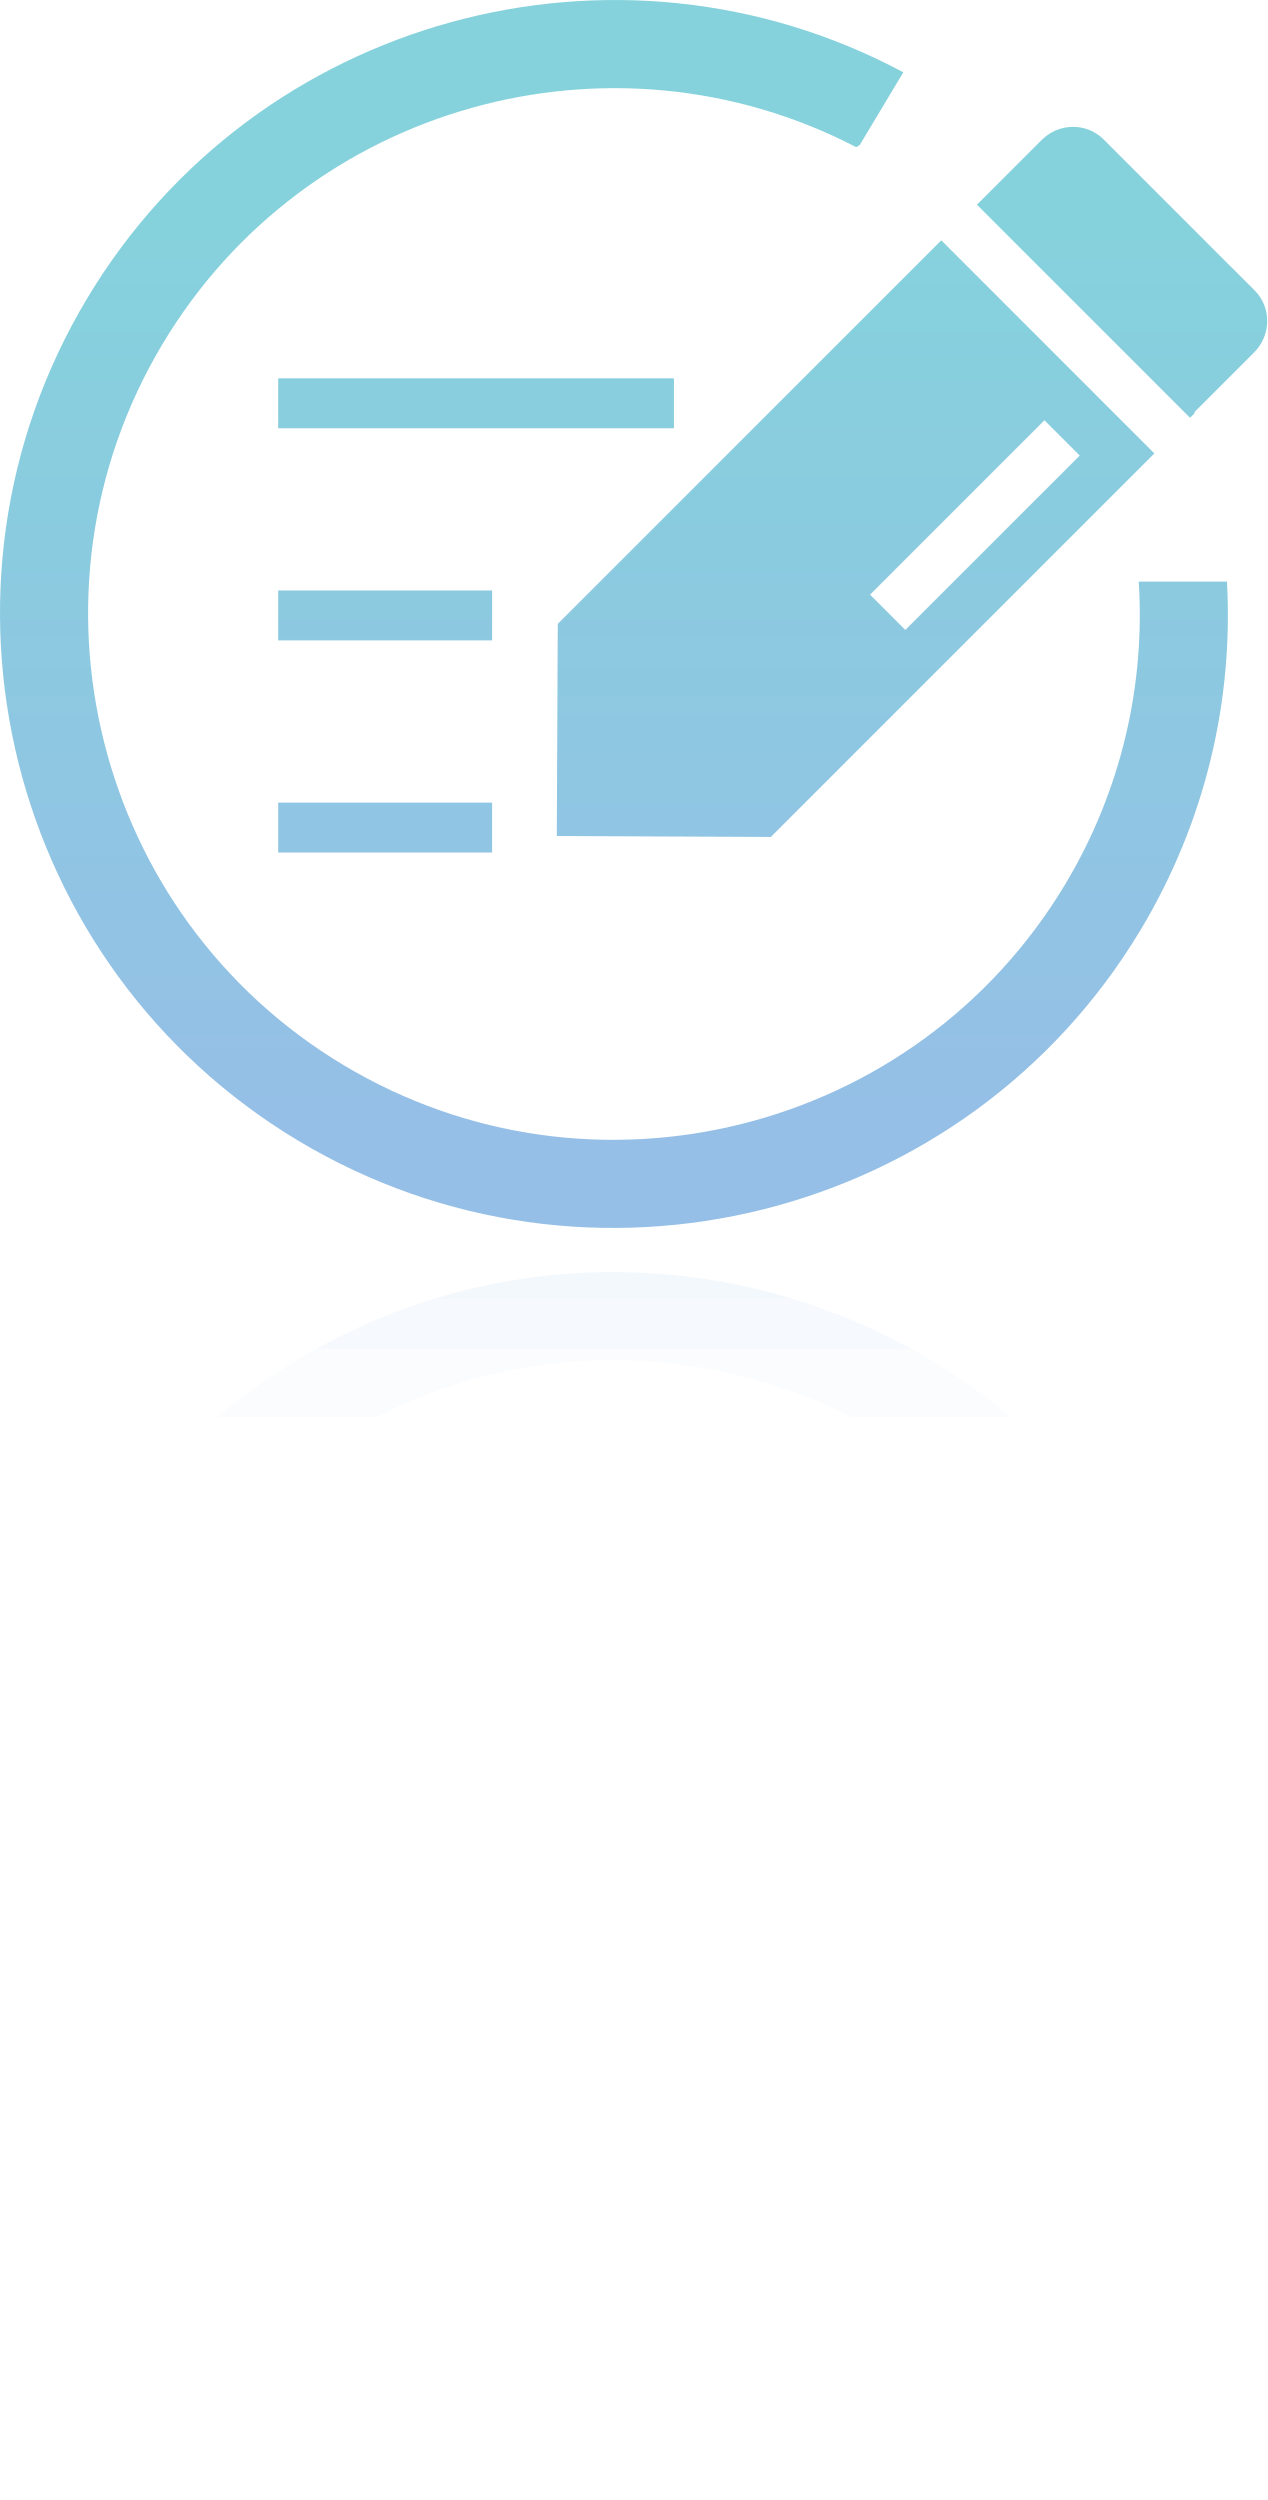
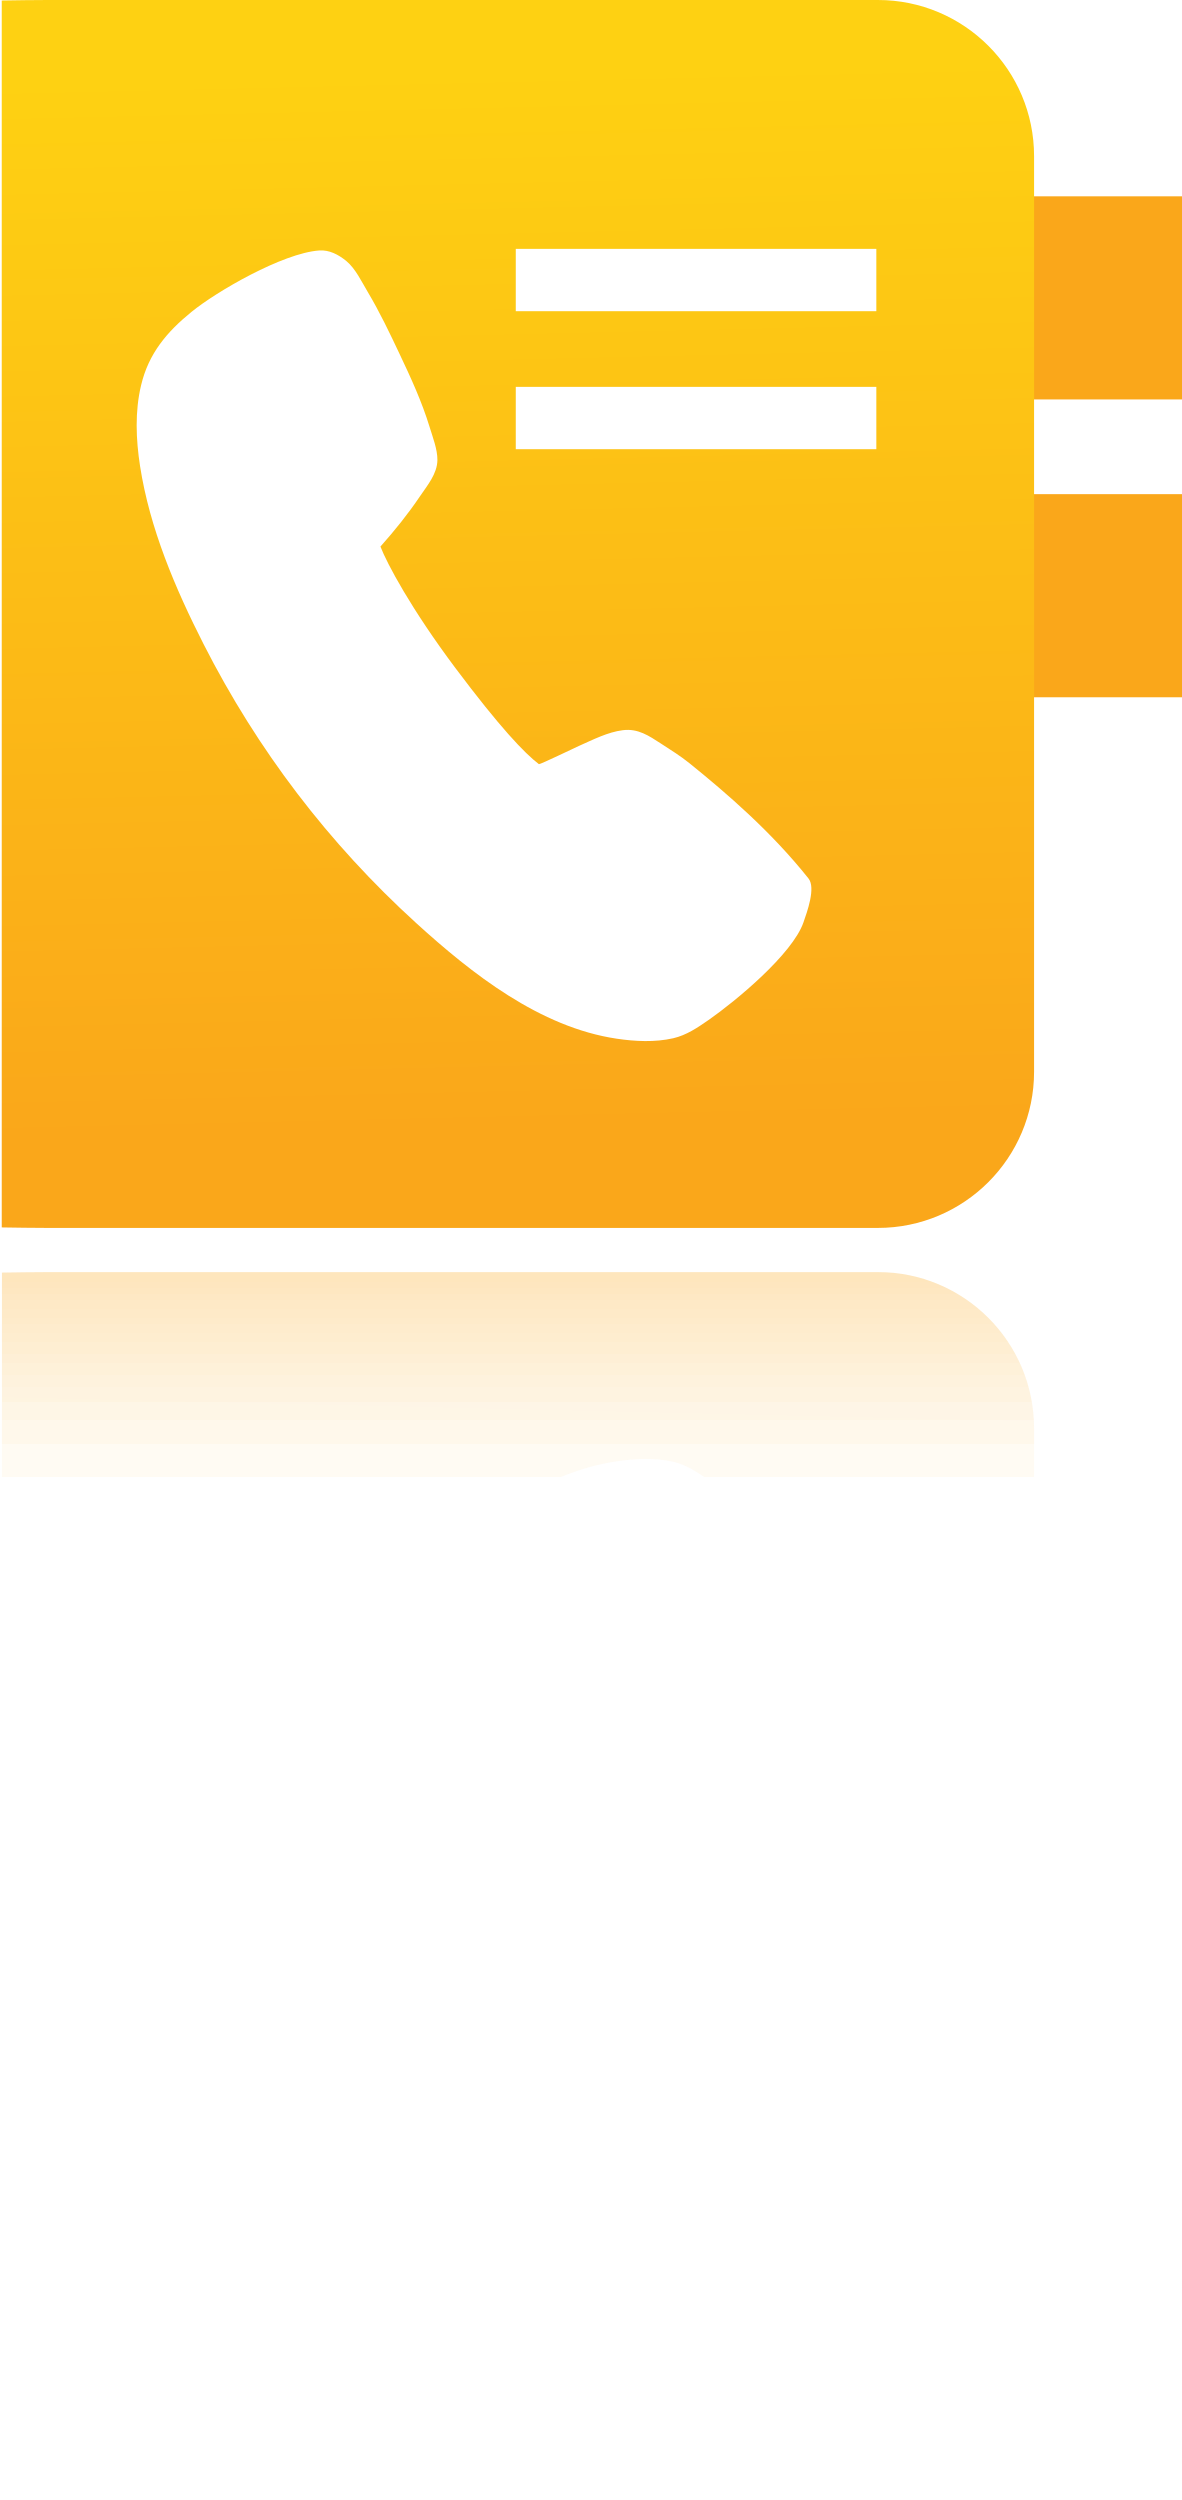
- <svg xmlns="http://www.w3.org/2000/svg" version="1.1" id="Layer_1" x="0px" y="0px" width="275.19px" height="542.906px" viewBox="0 0 275.19 542.906" enable-background="new 0 0 275.19 542.906" xml:space="preserve">
+ <svg xmlns="http://www.w3.org/2000/svg" version="1.1" id="Layer_1" x="0px" y="0px" width="338.915px" height="717.319px" viewBox="0 0 338.915 717.319" enable-background="new 0 0 338.915 717.319" xml:space="preserve">
  <g>
-     <g>
-       <linearGradient id="SVGID_1_" gradientUnits="userSpaceOnUse" x1="245.291" y1="46.426" x2="245.291" y2="243.113">
-         <stop offset="0" style="stop-color:#85D2DC" />
-         <stop offset="1" style="stop-color:#95BFE6" />
-       </linearGradient>
-       <path fill="url(#SVGID_1_)" d="M248.109,63.652c-0.881-1.54-1.798-3.055-2.738-4.556l-2.897,4.608L248.109,63.652z" />
-       <linearGradient id="SVGID_2_" gradientUnits="userSpaceOnUse" x1="243.674" y1="46.426" x2="243.674" y2="243.114">
-         <stop offset="0" style="stop-color:#85D2DC" />
-         <stop offset="1" style="stop-color:#95BFE6" />
-       </linearGradient>
-       <path fill="url(#SVGID_2_)" d="M259.329,89.547l13.017-13.02c3.747-3.745,3.8-9.768,0.116-13.453l-32.797-32.795    c-3.684-3.685-9.71-3.629-13.452,0.117L212.156,44.45l46.272,46.276l1.044-1.043L259.329,89.547z" />
-       <linearGradient id="SVGID_3_" gradientUnits="userSpaceOnUse" x1="185.8" y1="46.426" x2="185.8" y2="243.115">
-         <stop offset="0" style="stop-color:#85D2DC" />
-         <stop offset="1" style="stop-color:#95BFE6" />
-       </linearGradient>
-       <path fill="url(#SVGID_3_)" d="M204.412,52.193l1.34-1.342l-83.641,83.644l-0.988,0.99l-0.208,46.065l46.482,0.202l83.287-83.282    L204.412,52.193z M188.937,129.137l37.87-37.869l7.664,7.664l-37.87,37.869L188.937,129.137z" />
-       <g>
-         <linearGradient id="SVGID_4_" gradientUnits="userSpaceOnUse" x1="83.641" y1="46.426" x2="83.641" y2="243.114">
-           <stop offset="0" style="stop-color:#85D2DC" />
-           <stop offset="1" style="stop-color:#95BFE6" />
-         </linearGradient>
-         <rect x="60.413" y="174.299" fill="url(#SVGID_4_)" width="46.455" height="10.839" />
-       </g>
-       <g>
-         <linearGradient id="SVGID_5_" gradientUnits="userSpaceOnUse" x1="83.641" y1="46.426" x2="83.641" y2="243.114">
-           <stop offset="0" style="stop-color:#85D2DC" />
-           <stop offset="1" style="stop-color:#95BFE6" />
-         </linearGradient>
-         <rect x="60.413" y="128.23" fill="url(#SVGID_5_)" width="46.455" height="10.84" />
-       </g>
-       <g>
-         <linearGradient id="SVGID_6_" gradientUnits="userSpaceOnUse" x1="103.384" y1="46.422" x2="103.384" y2="243.128">
-           <stop offset="0" style="stop-color:#85D2DC" />
-           <stop offset="1" style="stop-color:#95BFE6" />
-         </linearGradient>
-         <rect x="60.413" y="82.164" fill="url(#SVGID_6_)" width="85.941" height="10.84" />
-       </g>
-       <linearGradient id="SVGID_7_" gradientUnits="userSpaceOnUse" x1="133.326" y1="46.425" x2="133.326" y2="243.113">
-         <stop offset="0" style="stop-color:#85D2DC" />
-         <stop offset="1" style="stop-color:#95BFE6" />
-       </linearGradient>
-       <path fill="url(#SVGID_7_)" d="M231.308,192.062c-32.386,54.021-102.684,71.624-156.706,39.237    C20.582,198.918,2.979,128.621,35.36,74.598c31.176-52.004,97.485-70.24,150.589-42.631c0.245-0.172,0.515-0.325,0.762-0.492    l9.456-15.773C133.94-17.587,55.621,3.583,18.947,64.762c-37.808,63.07-17.252,145.145,45.817,182.953    c63.071,37.811,145.146,17.256,182.955-45.814c14.173-23.645,20.136-49.953,18.732-75.6h-19.158    C248.7,148.586,243.633,171.5,231.308,192.062z" />
-     </g>
+     <rect x="276.97" y="141.787" fill="#FAA71A" width="62.445" height="58.279" />
+     <rect x="276.972" y="56.33" fill="#FAA71A" width="62.443" height="58.281" />
+     <linearGradient id="SVGID_1_" gradientUnits="userSpaceOnUse" x1="406.058" y1="-331.892" x2="413.122" y2="-635.655" gradientTransform="matrix(1 0 0 -1 -261.5996 -311.9004)">
+       <stop offset="0" style="stop-color:#FED112" />
+       <stop offset="1" style="stop-color:#FAA71A" />
+     </linearGradient>
+     <path fill="url(#SVGID_1_)" d="M251.876,0H13.56C12.554,0,1.494,0.083,0.5,0.149V55.57v296.61   c0.993,0.062,12.054,0.146,13.06,0.146h238.316c24.758,0,44.828-20.065,44.828-44.827V44.826C296.704,20.065,276.634,0,251.876,0z    M230.536,264.656c-3.156,9.102-19.461,22.604-27.238,28.014c-3.15,2.189-6.355,4.367-10.135,5.234   c-5.252,1.199-10.938,0.912-16.23,0.123c-22.042-3.281-41.552-18.644-57.516-33.17c-25.188-22.925-45.571-49.699-60.996-80.024   c-8.164-16.063-15.463-33.211-18.235-51.095c-1.189-7.68-1.512-15.674,0.312-23.262c2.153-9.031,7.354-15.219,14.45-20.988   c7.16-5.844,26.104-16.838,36.611-17.618c2.879-0.228,5.558,1.178,7.808,3.021c2.632,2.164,4.435,6.014,6.138,8.862   c3.434,5.749,6.348,11.88,9.207,17.938c3.207,6.78,6.331,13.563,8.527,20.737c0.887,2.929,2.295,6.486,2.265,9.57   c-0.042,3.961-2.919,7.313-5.024,10.432c-3.412,5.067-7.26,9.834-11.321,14.394c1.868,4.854,8.823,17.916,21.502,34.844   c12.765,17.025,19.827,24.438,23.966,27.59c0.432,0.082,10.381-4.753,11.496-5.236c3.979-1.752,8.228-3.972,12.604-4.511   c4.355-0.542,7.457,1.599,10.965,3.87c2.767,1.797,5.572,3.541,8.142,5.617c10.61,8.576,23.408,19.564,34.155,33.072   C234.11,254.754,231.571,261.677,230.536,264.656z M251.444,128.883H147.99V111h103.454V128.883z M251.444,89.287H147.99V71.408   h103.454V89.287z" />
    <defs>
-       <filter id="Adobe_OpacityMaskFilter" filterUnits="userSpaceOnUse" x="0" y="276.243" width="275.19" height="266.663">
-         <feFlood style="flood-color:white;flood-opacity:1" result="back" />
-         <feBlend in="SourceGraphic" in2="back" mode="normal" />
+       <filter id="Adobe_OpacityMaskFilter" filterUnits="userSpaceOnUse" x="0.5" y="364.992" width="338.915" height="352.326">
+         <feColorMatrix type="matrix" values="1 0 0 0 0  0 1 0 0 0  0 0 1 0 0  0 0 0 1 0" />
      </filter>
    </defs>
-     <mask maskUnits="userSpaceOnUse" x="0" y="276.243" width="275.19" height="266.663" id="SVGID_8_">
+     <mask maskUnits="userSpaceOnUse" x="0.5" y="364.992" width="338.915" height="352.326" id="SVGID_2_">
      <g filter="url(#Adobe_OpacityMaskFilter)">
-         <linearGradient id="SVGID_9_" gradientUnits="userSpaceOnUse" x1="130.666" y1="316.618" x2="130.666" y2="-28.968">
-           <stop offset="0" style="stop-color:#000000" />
-           <stop offset="1" style="stop-color:#FFFFFF" />
+         <linearGradient id="SVGID_3_" gradientUnits="userSpaceOnUse" x1="418.07" y1="-521.129" x2="418.07" y2="-741.43" gradientTransform="matrix(1 0 0 -1 -261.5996 -311.9004)">
+           <stop offset="0" style="stop-color:#FFFFFF" />
+           <stop offset="1" style="stop-color:#000000" />
        </linearGradient>
-         <rect x="-36.589" y="262.664" fill="url(#SVGID_9_)" width="334.512" height="289.191" />
+         <rect x="-78.417" y="263.418" fill="url(#SVGID_3_)" width="469.775" height="310.83" />
      </g>
    </mask>
-     <g mask="url(#SVGID_8_)">
-       <linearGradient id="SVGID_10_" gradientUnits="userSpaceOnUse" x1="245.293" y1="-638.187" x2="245.293" y2="-441.542" gradientTransform="matrix(1 0 0 -1 0 -141.7109)">
-         <stop offset="0" style="stop-color:#85D2DC" />
-         <stop offset="1" style="stop-color:#95BFE6" />
+     <g mask="url(#SVGID_2_)">
+       <rect x="276.97" y="517.254" fill="#FAA71A" width="62.445" height="58.279" />
+       <rect x="276.972" y="602.707" fill="#FAA71A" width="62.443" height="58.281" />
+       <linearGradient id="SVGID_4_" gradientUnits="userSpaceOnUse" x1="406.057" y1="1210.77" x2="413.121" y2="907.005" gradientTransform="matrix(1 0 0 1 -261.5996 -513.4395)">
+         <stop offset="0" style="stop-color:#FED112" />
+         <stop offset="1" style="stop-color:#FAA71A" />
      </linearGradient>
-       <path fill="url(#SVGID_10_)" d="M248.109,479.256c-0.881,1.537-1.798,3.055-2.738,4.553l-2.897-4.607L248.109,479.256z" />
-       <linearGradient id="SVGID_11_" gradientUnits="userSpaceOnUse" x1="243.674" y1="-638.191" x2="243.674" y2="-441.502" gradientTransform="matrix(1 0 0 -1 0 -141.7109)">
-         <stop offset="0" style="stop-color:#85D2DC" />
-         <stop offset="1" style="stop-color:#95BFE6" />
-       </linearGradient>
-       <path fill="url(#SVGID_11_)" d="M259.329,453.359l13.017,13.02c3.747,3.746,3.8,9.768,0.116,13.453l-32.797,32.795    c-3.684,3.686-9.71,3.631-13.452-0.117l-14.057-14.053l46.272-46.277l1.044,1.043L259.329,453.359z" />
-       <linearGradient id="SVGID_12_" gradientUnits="userSpaceOnUse" x1="185.801" y1="-638.191" x2="185.801" y2="-441.503" gradientTransform="matrix(1 0 0 -1 0 -141.7109)">
-         <stop offset="0" style="stop-color:#85D2DC" />
-         <stop offset="1" style="stop-color:#95BFE6" />
-       </linearGradient>
-       <path fill="url(#SVGID_12_)" d="M250.685,444.436l-83.287-83.281l-46.482,0.201l0.208,46.066l0.988,0.99l83.641,83.643    l-1.34-1.342L250.685,444.436z M196.601,406.105l37.87,37.869l-7.664,7.666l-37.87-37.871L196.601,406.105z" />
-       <g>
-         <linearGradient id="SVGID_13_" gradientUnits="userSpaceOnUse" x1="83.642" y1="-638.179" x2="83.642" y2="-441.508" gradientTransform="matrix(1 0 0 -1 0 -141.7109)">
-           <stop offset="0" style="stop-color:#85D2DC" />
-           <stop offset="1" style="stop-color:#95BFE6" />
-         </linearGradient>
-         <rect x="60.413" y="357.77" fill="url(#SVGID_13_)" width="46.455" height="10.838" />
-       </g>
-       <g>
-         <linearGradient id="SVGID_14_" gradientUnits="userSpaceOnUse" x1="83.642" y1="-638.191" x2="83.642" y2="-441.502" gradientTransform="matrix(1 0 0 -1 0 -141.7109)">
-           <stop offset="0" style="stop-color:#85D2DC" />
-           <stop offset="1" style="stop-color:#95BFE6" />
-         </linearGradient>
-         <rect x="60.413" y="403.836" fill="url(#SVGID_14_)" width="46.455" height="10.84" />
-       </g>
-       <g>
-         <linearGradient id="SVGID_15_" gradientUnits="userSpaceOnUse" x1="103.385" y1="-638.195" x2="103.385" y2="-441.488" gradientTransform="matrix(1 0 0 -1 0 -141.7109)">
-           <stop offset="0" style="stop-color:#85D2DC" />
-           <stop offset="1" style="stop-color:#95BFE6" />
-         </linearGradient>
-         <rect x="60.413" y="449.902" fill="url(#SVGID_15_)" width="85.941" height="10.84" />
-       </g>
-       <linearGradient id="SVGID_16_" gradientUnits="userSpaceOnUse" x1="133.326" y1="-638.191" x2="133.326" y2="-441.503" gradientTransform="matrix(1 0 0 -1 0 -141.7109)">
-         <stop offset="0" style="stop-color:#85D2DC" />
-         <stop offset="1" style="stop-color:#95BFE6" />
-       </linearGradient>
-       <path fill="url(#SVGID_16_)" d="M231.308,350.846c-32.386-54.021-102.684-71.625-156.706-39.238    C20.582,343.99,2.979,414.287,35.36,468.309c31.176,52.004,97.485,70.24,150.589,42.631c0.245,0.17,0.515,0.326,0.762,0.494    l9.456,15.771c-62.227,33.289-140.546,12.117-177.22-49.059C-18.861,415.074,1.694,333,64.764,295.191    c63.071-37.811,145.146-17.256,182.955,45.814c14.173,23.646,20.136,49.953,18.732,75.602h-19.158    C248.7,394.32,243.633,371.406,231.308,350.846z" />
+       <path fill="url(#SVGID_4_)" d="M296.704,672.492V409.82c0-24.762-20.07-44.828-44.828-44.828H13.56    c-1.006,0-12.066,0.086-13.06,0.146V661.75v55.422c0.993,0.064,12.054,0.146,13.06,0.146h238.316    C276.634,717.32,296.704,697.254,296.704,672.492z M231.985,465.248c-10.748,13.508-23.545,24.496-34.156,33.07    c-2.568,2.08-5.375,3.822-8.141,5.621c-3.508,2.271-6.609,4.412-10.965,3.869c-4.377-0.541-8.626-2.76-12.605-4.512    c-1.114-0.482-11.063-5.318-11.496-5.234c-4.138,3.148-11.201,10.563-23.966,27.59c-12.678,16.928-19.633,29.99-21.502,34.842    c4.063,4.559,7.91,9.326,11.32,14.393c2.106,3.121,4.983,6.471,5.025,10.434c0.029,3.082-1.378,6.643-2.264,9.57    c-2.197,7.174-5.321,13.957-8.528,20.736c-2.858,6.059-5.772,12.191-9.207,17.939c-1.703,2.85-3.506,6.699-6.138,8.863    c-2.25,1.844-4.928,3.248-7.807,3.02c-10.51-0.781-29.453-11.773-36.611-17.617c-7.098-5.771-12.299-11.959-14.451-20.988    c-1.822-7.59-1.501-15.582-0.311-23.262c2.771-17.883,10.07-35.033,18.234-51.094c15.424-30.326,35.809-57.104,60.996-80.025    c15.964-14.527,35.475-29.889,57.517-33.17c5.293-0.789,10.979-1.076,16.229,0.125c3.778,0.865,6.983,3.043,10.135,5.232    c7.776,5.408,24.082,18.912,27.238,28.014C231.571,455.641,234.11,462.566,231.985,465.248z M251.444,606.32H147.99v-17.883    h103.454V606.32z M251.444,645.912H147.99v-17.879h103.454V645.912z" />
    </g>
  </g>
</svg>
